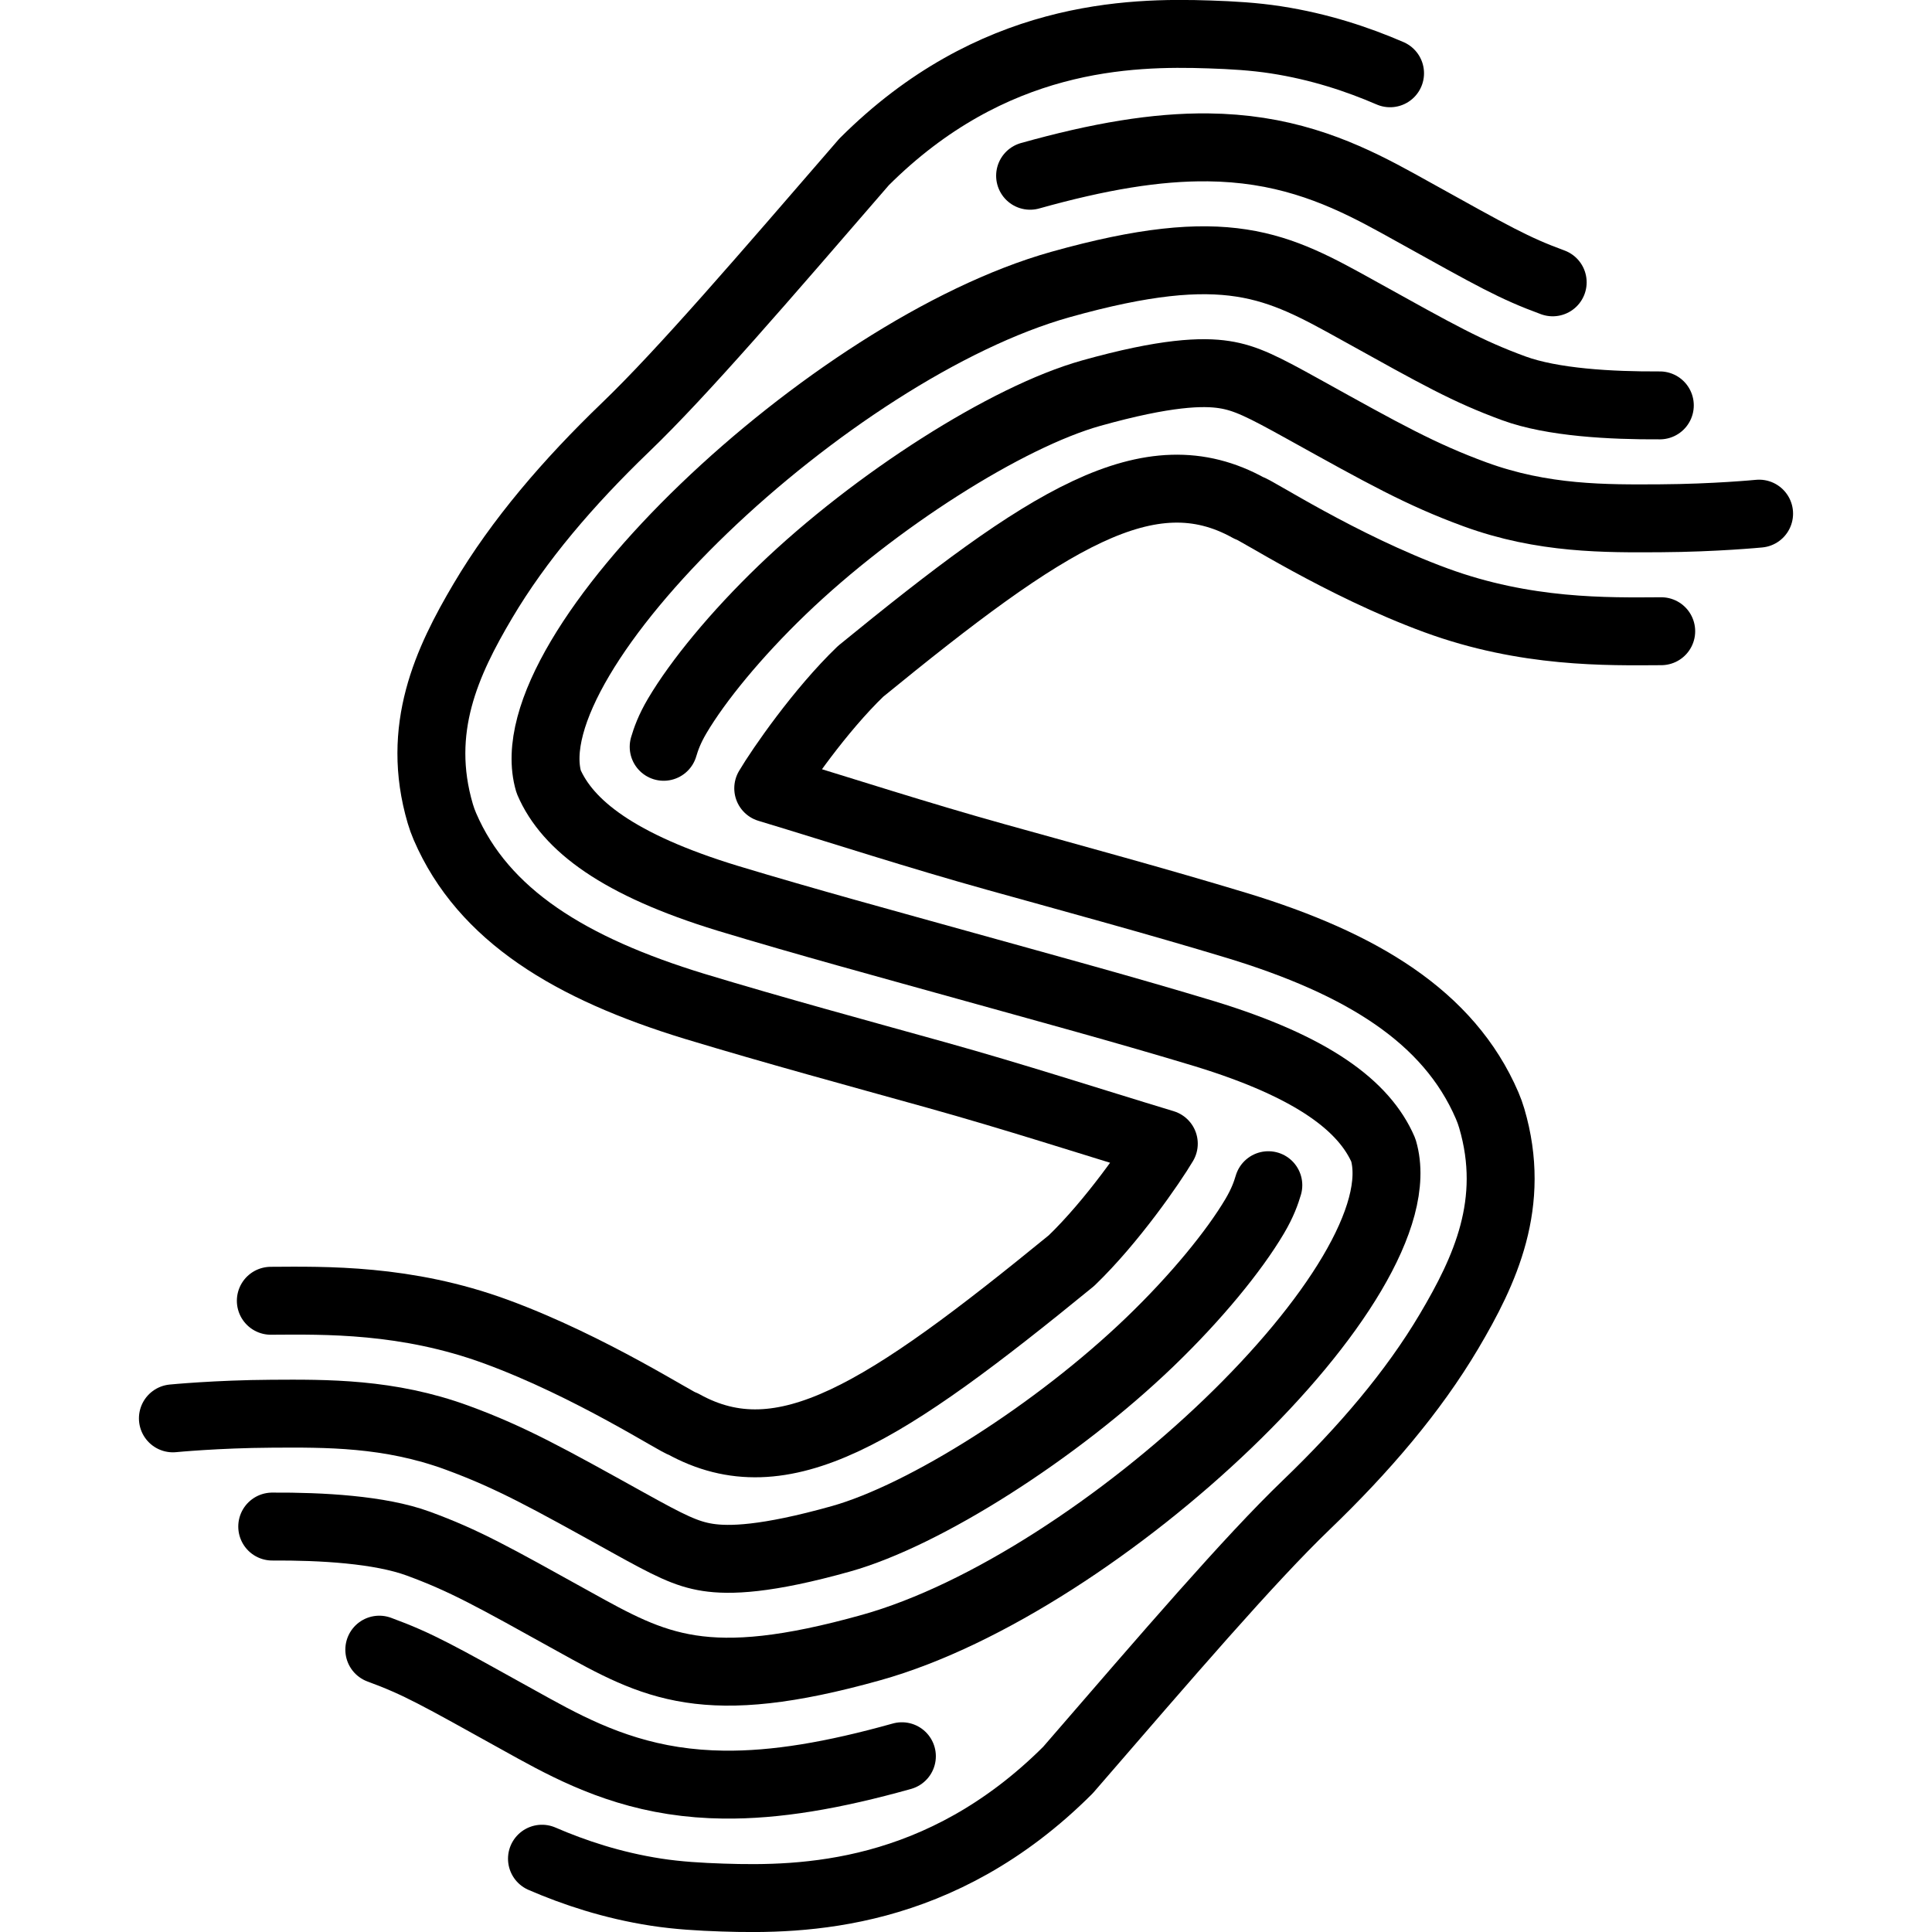
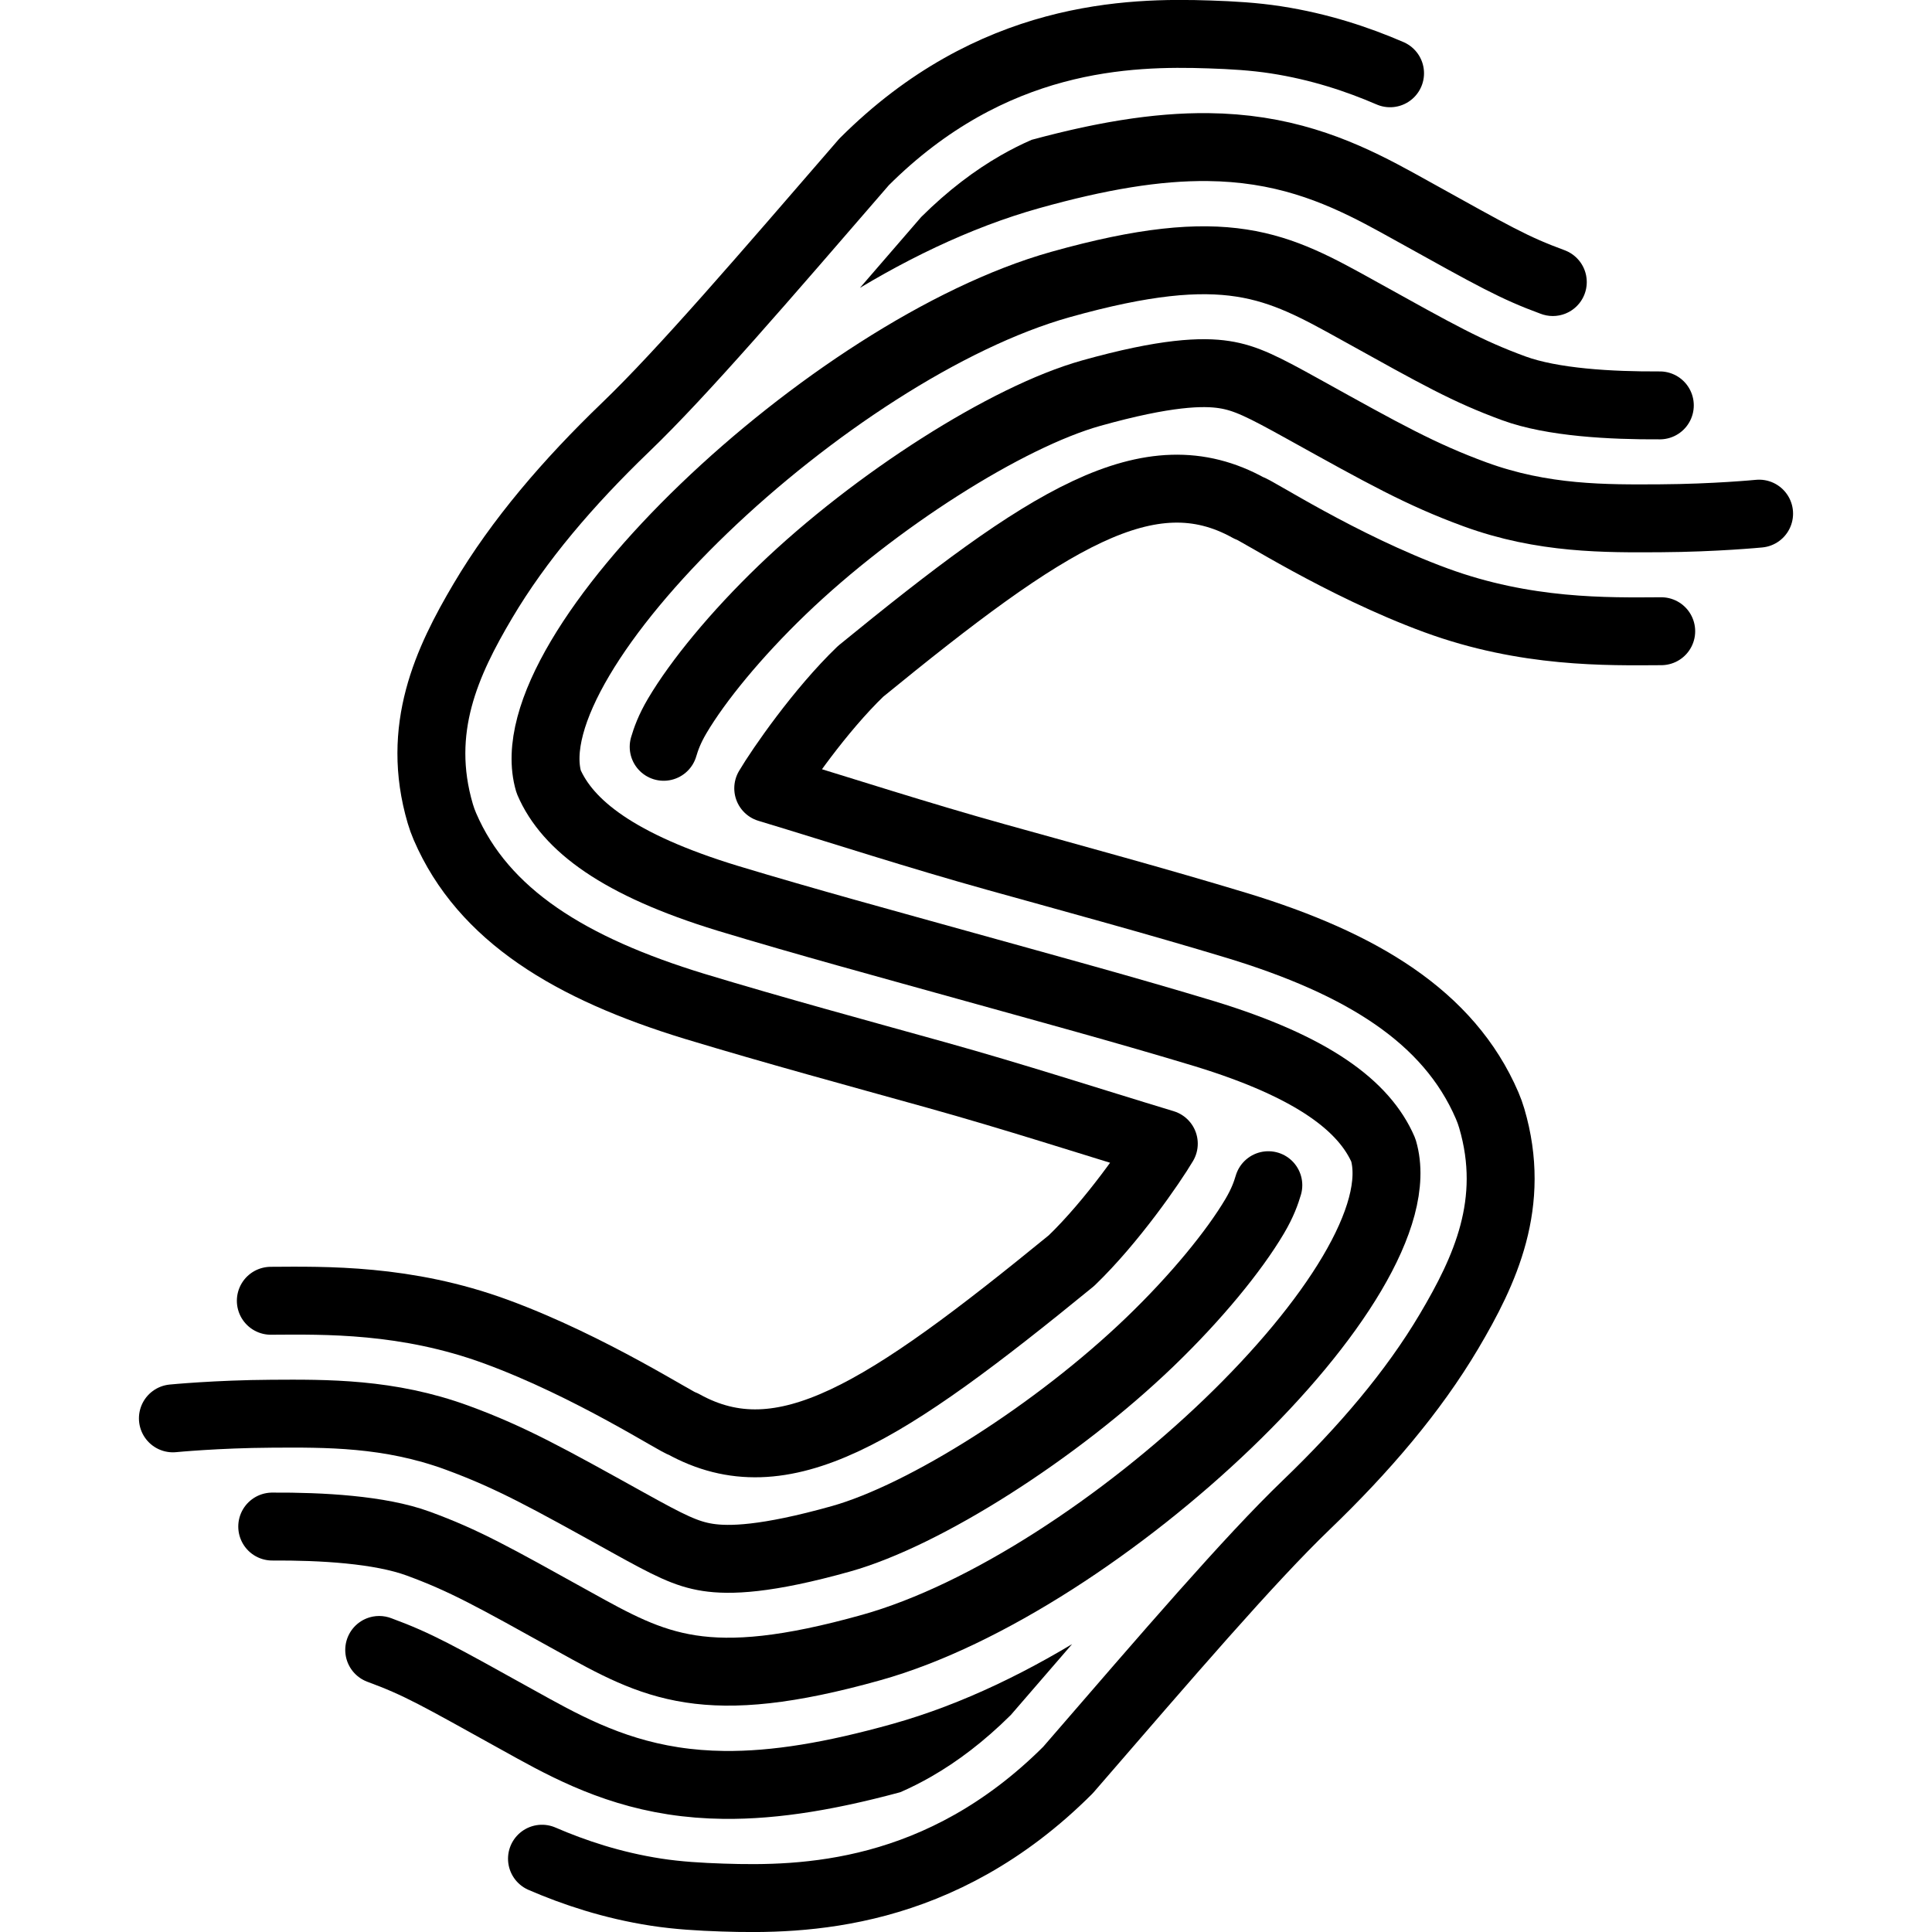
<svg xmlns="http://www.w3.org/2000/svg" id="logo" version="1.1" viewBox="0 0 512 512" xml:space="preserve">
+   <defs>
+     <clipPath id="logoUpperShortClip">
+       <path d="m227.79 76.403c5.207-6.012 10.648-12.319 16.329-18.886 7.128-7.077 14.178-12.37 21.054-16.318 2.775-1.593 5.521-2.967 8.234-4.151l-2e-3 0.003c17.513-4.74 32.697-7.236 46.917-7.068 4.996 0.059 9.866 0.45 14.641 1.188 19.139 2.956 33.259 11.088 43.971 17.033 21.445 11.902 25.845 14.486 35.682 18.098 1.226 0.45 2.339 1.162 3.262 2.086l2e-3 2e-3c3.514 3.515 3.514 9.212 0 12.727-3.514 3.512-9.208 3.513-12.723 2e-3l3.256 2.082c-10.878-3.994-16.812-7.38-38.213-19.258-10.872-6.034-22.42-12.579-37.982-14.982-3.9-0.602-7.908-0.927-12.105-0.977-12.593-0.148-26.971 2.216-44.703 7.188-15.99 4.483-32.078 11.903-47.608 21.225z" />
+     </clipPath>
+     <clipPath id="logoLowerShortClip">
+       <path d="m284.21 435.6c-5.207 6.012-10.648 12.319-16.329 18.886-7.128 7.077-14.178 12.37-21.054 16.318-2.775 1.593-5.521 2.967-8.234 4.151l2e-3 -3e-3c-17.513 4.74-32.697 7.236-46.917 7.068-4.996-0.059-9.866-0.45-14.641-1.188-19.139-2.956-33.259-11.088-43.971-17.033-21.445-11.902-25.845-14.486-35.682-18.098-1.226-0.45-2.339-1.162-3.262-2.086l-2e-3 -2e-3c-3.514-3.515-3.514-9.212 0-12.727 3.514-3.512 9.208-3.513 12.723-2e-3l-3.256-2.082c10.878 3.994 16.812 7.38 38.213 19.258 10.872 6.034 22.42 12.579 37.982 14.982 3.9 0.602 7.908 0.927 12.105 0.977 12.593 0.148 26.971-2.216 44.703-7.188 15.99-4.483 32.078-11.903 47.608-21.225z" />
+     </clipPath>
+   </defs>
  <g fill="none" stroke="currentColor" stroke-linecap="round" stroke-linejoin="round" stroke-width="18">
    <path id="logoUpperLong" d="m368.38 19.42c-8.502-3.673-18.598-7.065-30.24-8.863-5.786-0.894-11.657-1.232-17.577-1.43-21.292-0.713-57.731-0.036-91.581 33.794-26.548 30.684-47.94 55.637-63.173 70.285-15.234 14.648-28.327 29.958-37.826 46.006-9.5 16.049-17.913 33.945-11.304 56.417 0.339 1.15 0.746 2.279 1.22 3.381 10.179 23.664 33.468 37.672 66.089 47.654 0.029 9e-3 0.057 0.017 0.086 0.025 21.541 6.52 42.912 12.306 63.885 18.152 21.227 5.916 40.069 12.076 60.462 18.248-3.208 5.419-13.751 20.68-24.479 30.996-49.463 40.41-76.454 57.964-102.9 43.284-1.165 0-24.324-15.188-49.579-24.463h-4e-3c-23.82-8.747-45.36-8.273-59.688-8.188" />
    <path id="logoUpperMedium" d="m336.12 314.09c-0.584 1.965-1.488 4.628-3.617 8.223-5.458 9.22-15.48 21.496-27.807 33.349-24.654 23.707-59.588 45.9-81.848 52.141-19.86 5.568-29.592 5.798-35.285 4.918-5.693-0.879-10.253-3.192-21.041-9.18h-2e-3c-21.323-11.833-31.051-17.278-45.369-22.536h-2e-3c-18.037-6.623-34.75-6.44-49.195-6.354-14.445 0.086-26.135 1.228-26.135 1.228" />
-     <path id="logoUpperShort" d="m411.48 74.82h-2e-3c-10.361-3.805-15.534-6.793-36.957-18.684-10.791-5.99-23.617-13.322-40.954-16.001-4.334-0.669-8.768-1.027-13.361-1.081-13.78-0.162-28.993 2.412-47.219 7.522" />
+     <path id="logoUpperShort" d="m411.51 74.752-2e-3 -2e-3c-10.357-3.803-15.524-6.788-36.947-18.678-10.792-5.99-23.626-13.328-40.977-16.008-4.338-0.67-8.776-1.028-13.373-1.082-13.79-0.162-29.008 2.41-47.238 7.521-38.763 10.867-76.737 37.345-107.21 66.648" clip-path="url(#logoUpperShortClip)" />
    <path id="logoCenter" d="m439.87 107.43c-12.985 0.077-28.517-0.781-38.7-4.521-12.34-4.532-19.792-8.747-41.164-20.61-21.58-11.977-34.77-19.293-78.932-6.912-61.005 17.103-145.81 97.33-135.67 131.78 5.001 11.626 18.529 22.04 47.351 30.859 20.979 6.35 42.138 12.081 63.251 17.966s42.272 11.615 63.251 17.966c28.822 8.819 42.349 19.233 47.351 30.859 10.134 34.458-74.671 114.68-135.67 131.78-44.16 12.38-57.351 5.066-78.932-6.912-21.374-11.862-28.824-16.078-41.164-20.61-10.184-3.74-25.715-4.598-38.7-4.521" />
-     <path id="logoLowerShort" d="m239.01 465.42c-18.226 5.11-33.438 7.684-47.219 7.522-4.593-0.054-9.027-0.412-13.361-1.081-17.338-2.678-30.163-10.011-40.954-16.001-21.424-11.89-26.596-14.879-36.957-18.684h-2e-3" />
+     <path id="logoLowerShort" d="m346.24 398.85c-30.474 29.303-68.448 55.781-107.21 66.648-18.23 5.111-33.448 7.684-47.238 7.521-4.597-0.054-9.035-0.412-13.373-1.082-17.351-2.679-30.185-10.018-40.977-16.008-21.423-11.89-26.59-14.874-36.947-18.678l-2e-3 -2e-3" clip-path="url(#logoLowerShortClip)" />
    <path id="logoLowerMedium" d="m466.18 136.12s-11.689 1.142-26.135 1.228c-14.444 0.086-31.158 0.269-49.195-6.354h-2e-3c-14.318-5.258-24.047-10.702-45.369-22.536h-2e-3c-10.787-5.988-15.347-8.301-21.041-9.18-5.693-0.879-15.426-0.649-35.285 4.918-22.26 6.24-57.194 28.434-81.848 52.141-12.326 11.853-22.349 24.129-27.807 33.349-2.128 3.595-3.032 6.258-3.617 8.223" />
-     <path id="logoLowerLong" d="m440.24 167.28c-14.327 0.085-35.868 0.559-59.688-8.188h-4e-3c-25.255-9.274-48.413-24.463-49.579-24.463-26.449-14.679-53.441 2.874-102.9 43.284-10.727 10.316-21.271 25.577-24.479 30.996 20.393 6.171 39.235 12.332 60.462 18.248 20.973 5.845 42.344 11.631 63.885 18.152 0.029 8e-3 0.057 0.016 0.086 0.025 32.621 9.981 55.91 23.99 66.089 47.654 0.474 1.101 0.881 2.231 1.22 3.381 6.608 22.472-1.805 40.368-11.304 56.417-9.499 16.049-22.593 31.358-37.826 46.006-15.233 14.648-36.625 39.601-63.173 70.285-33.85 33.83-70.289 34.507-91.581 33.794-5.919-0.198-11.79-0.537-17.577-1.43-11.642-1.798-21.741-5.19-30.243-8.863" />
+     <path id="logoLowerLong" d="m440.24 167.28c-14.327 0.085-35.868 0.559-59.688-8.188h-4e-3c-25.255-9.274-48.413-24.463-49.579-24.463-26.449-14.679-53.441 2.874-102.9 43.284-10.727 10.316-21.271 25.577-24.479 30.996 20.393 6.171 39.235 12.332 60.462 18.248 20.973 5.845 42.344 11.631 63.885 18.152 0.029 8e-3 0.057 0.016 0.086 0.025 32.621 9.981 55.91 23.99 66.089 47.654 0.474 1.101 0.881 2.231 1.22 3.381 6.608 22.472-1.805 40.368-11.304 56.417-9.499 16.049-22.593 31.358-37.826 46.006-15.233 14.648-36.625 39.601-63.173 70.285-33.85 33.83-70.289 34.507-91.581 33.794-5.919-0.198-11.79-0.537-17.577-1.43-11.642-1.798-21.738-5.19-30.24-8.863" />
  </g>
</svg>
